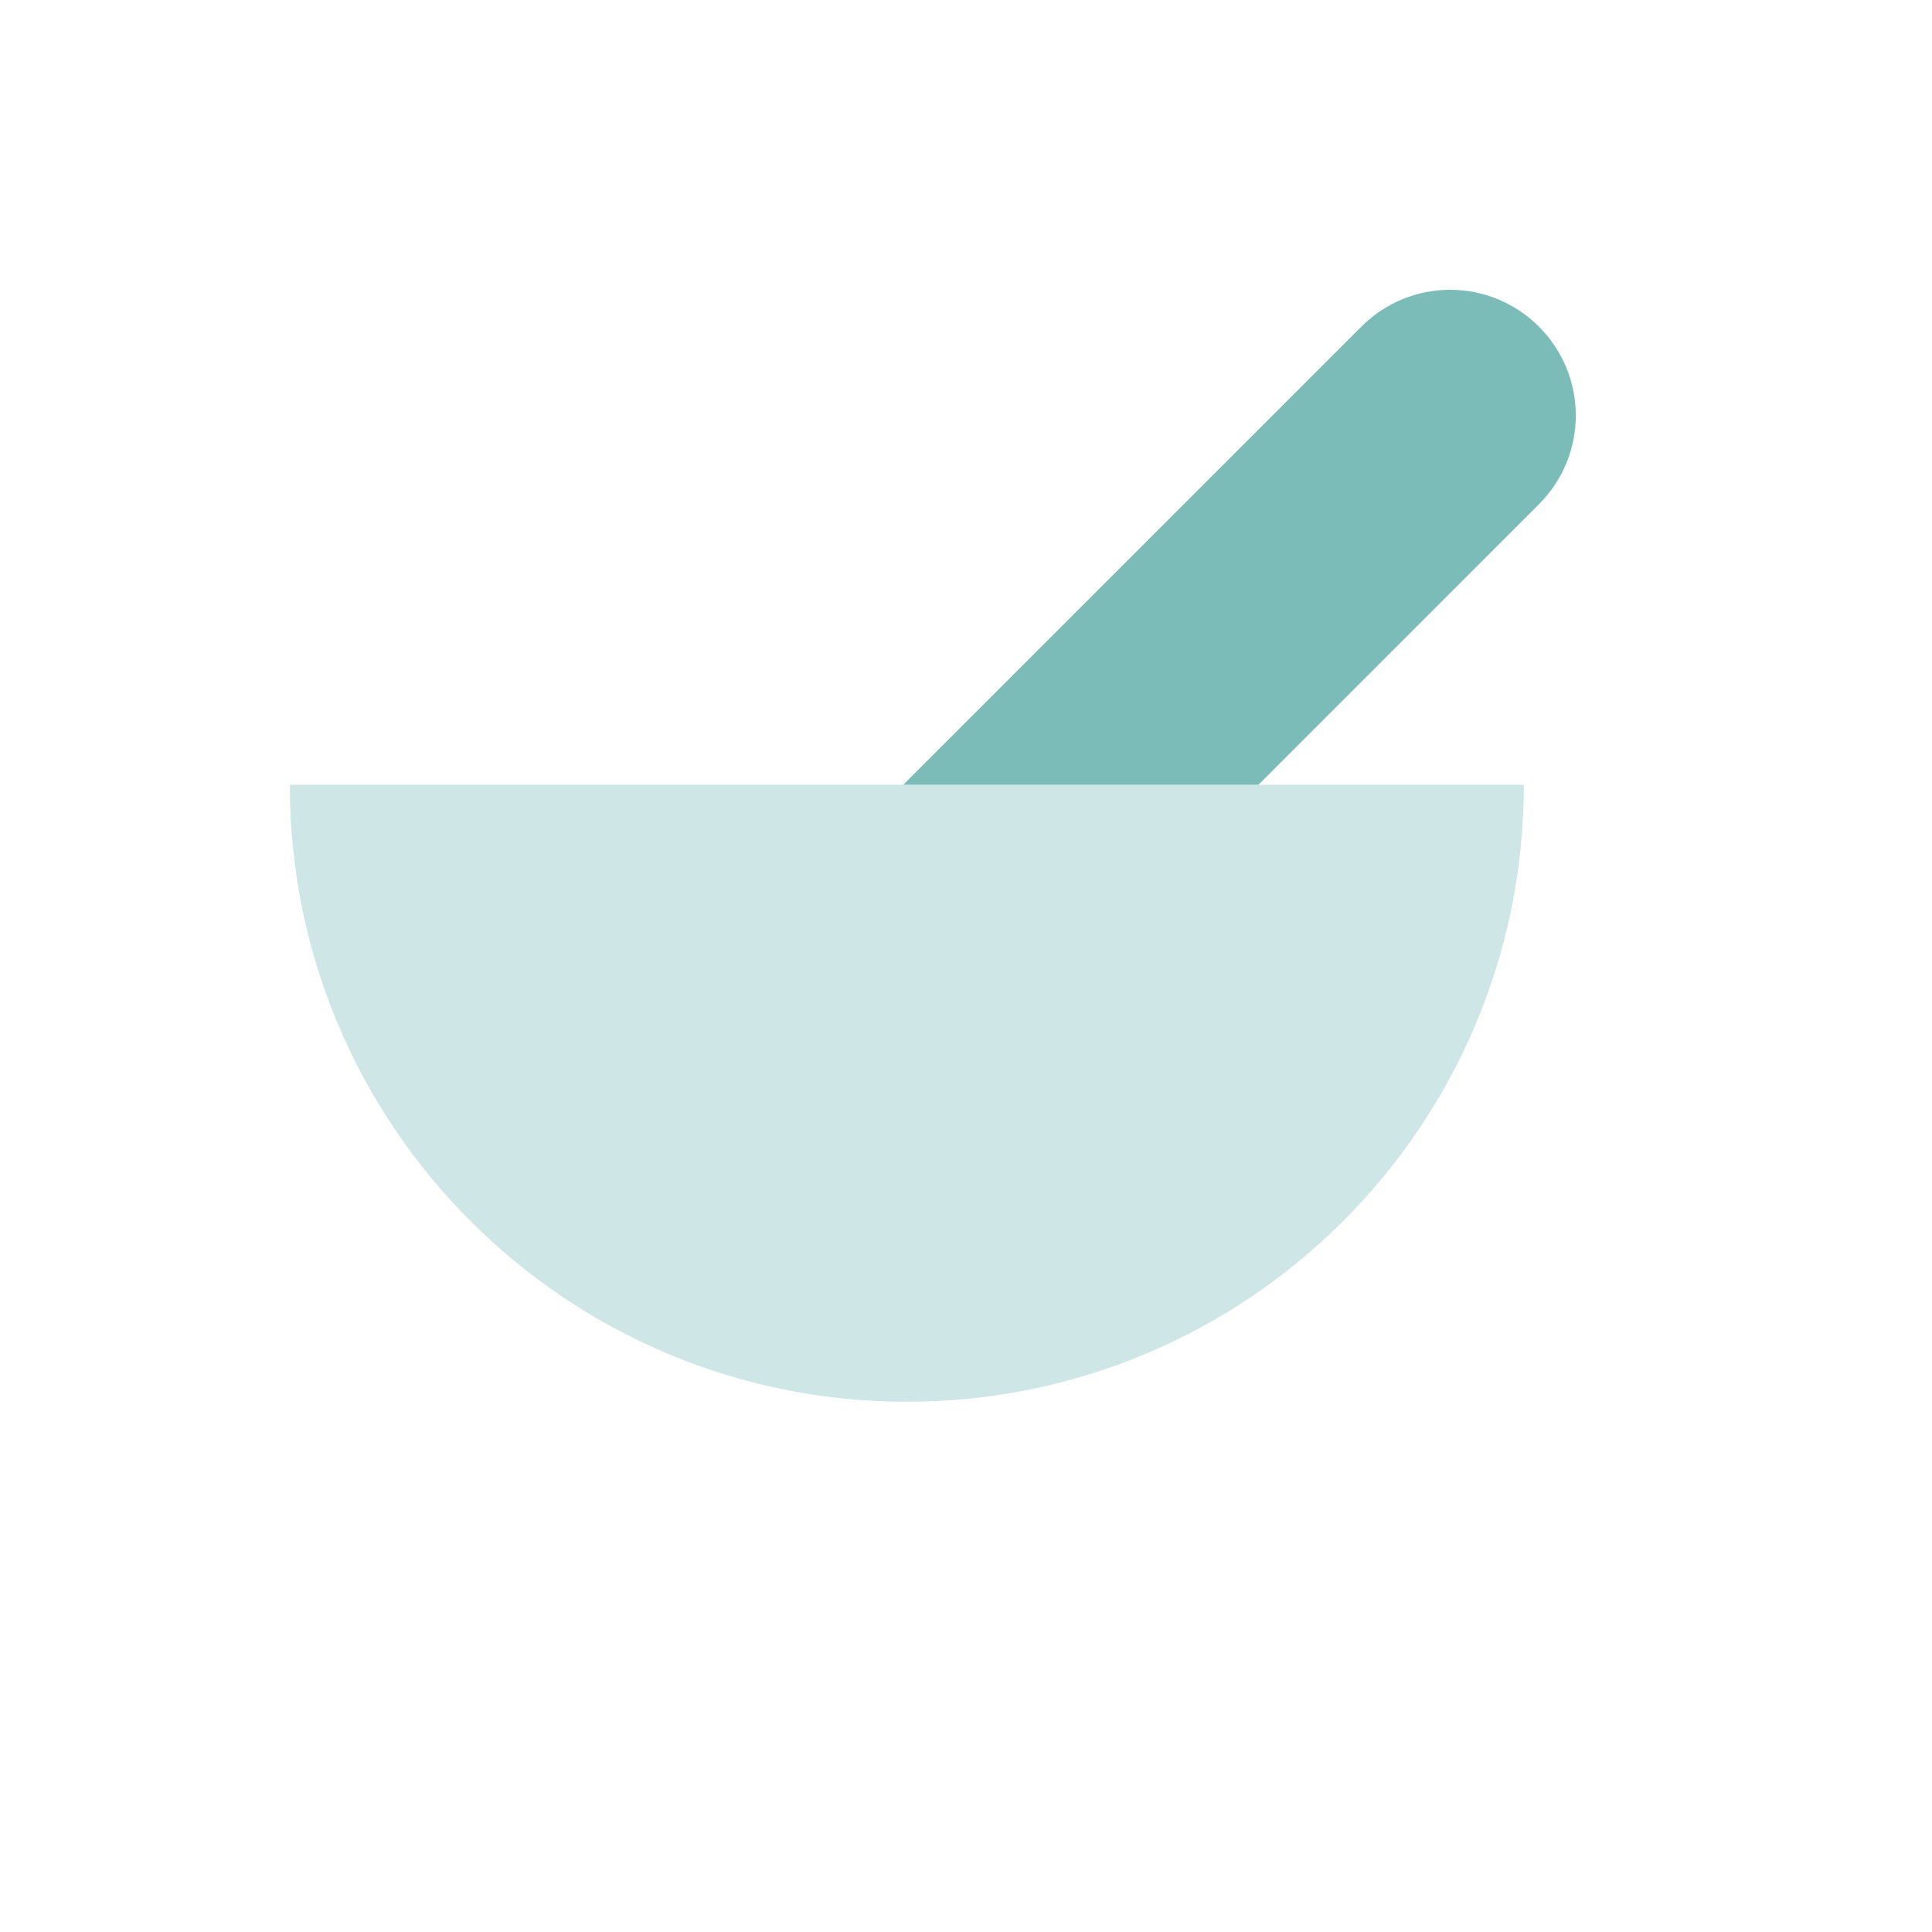
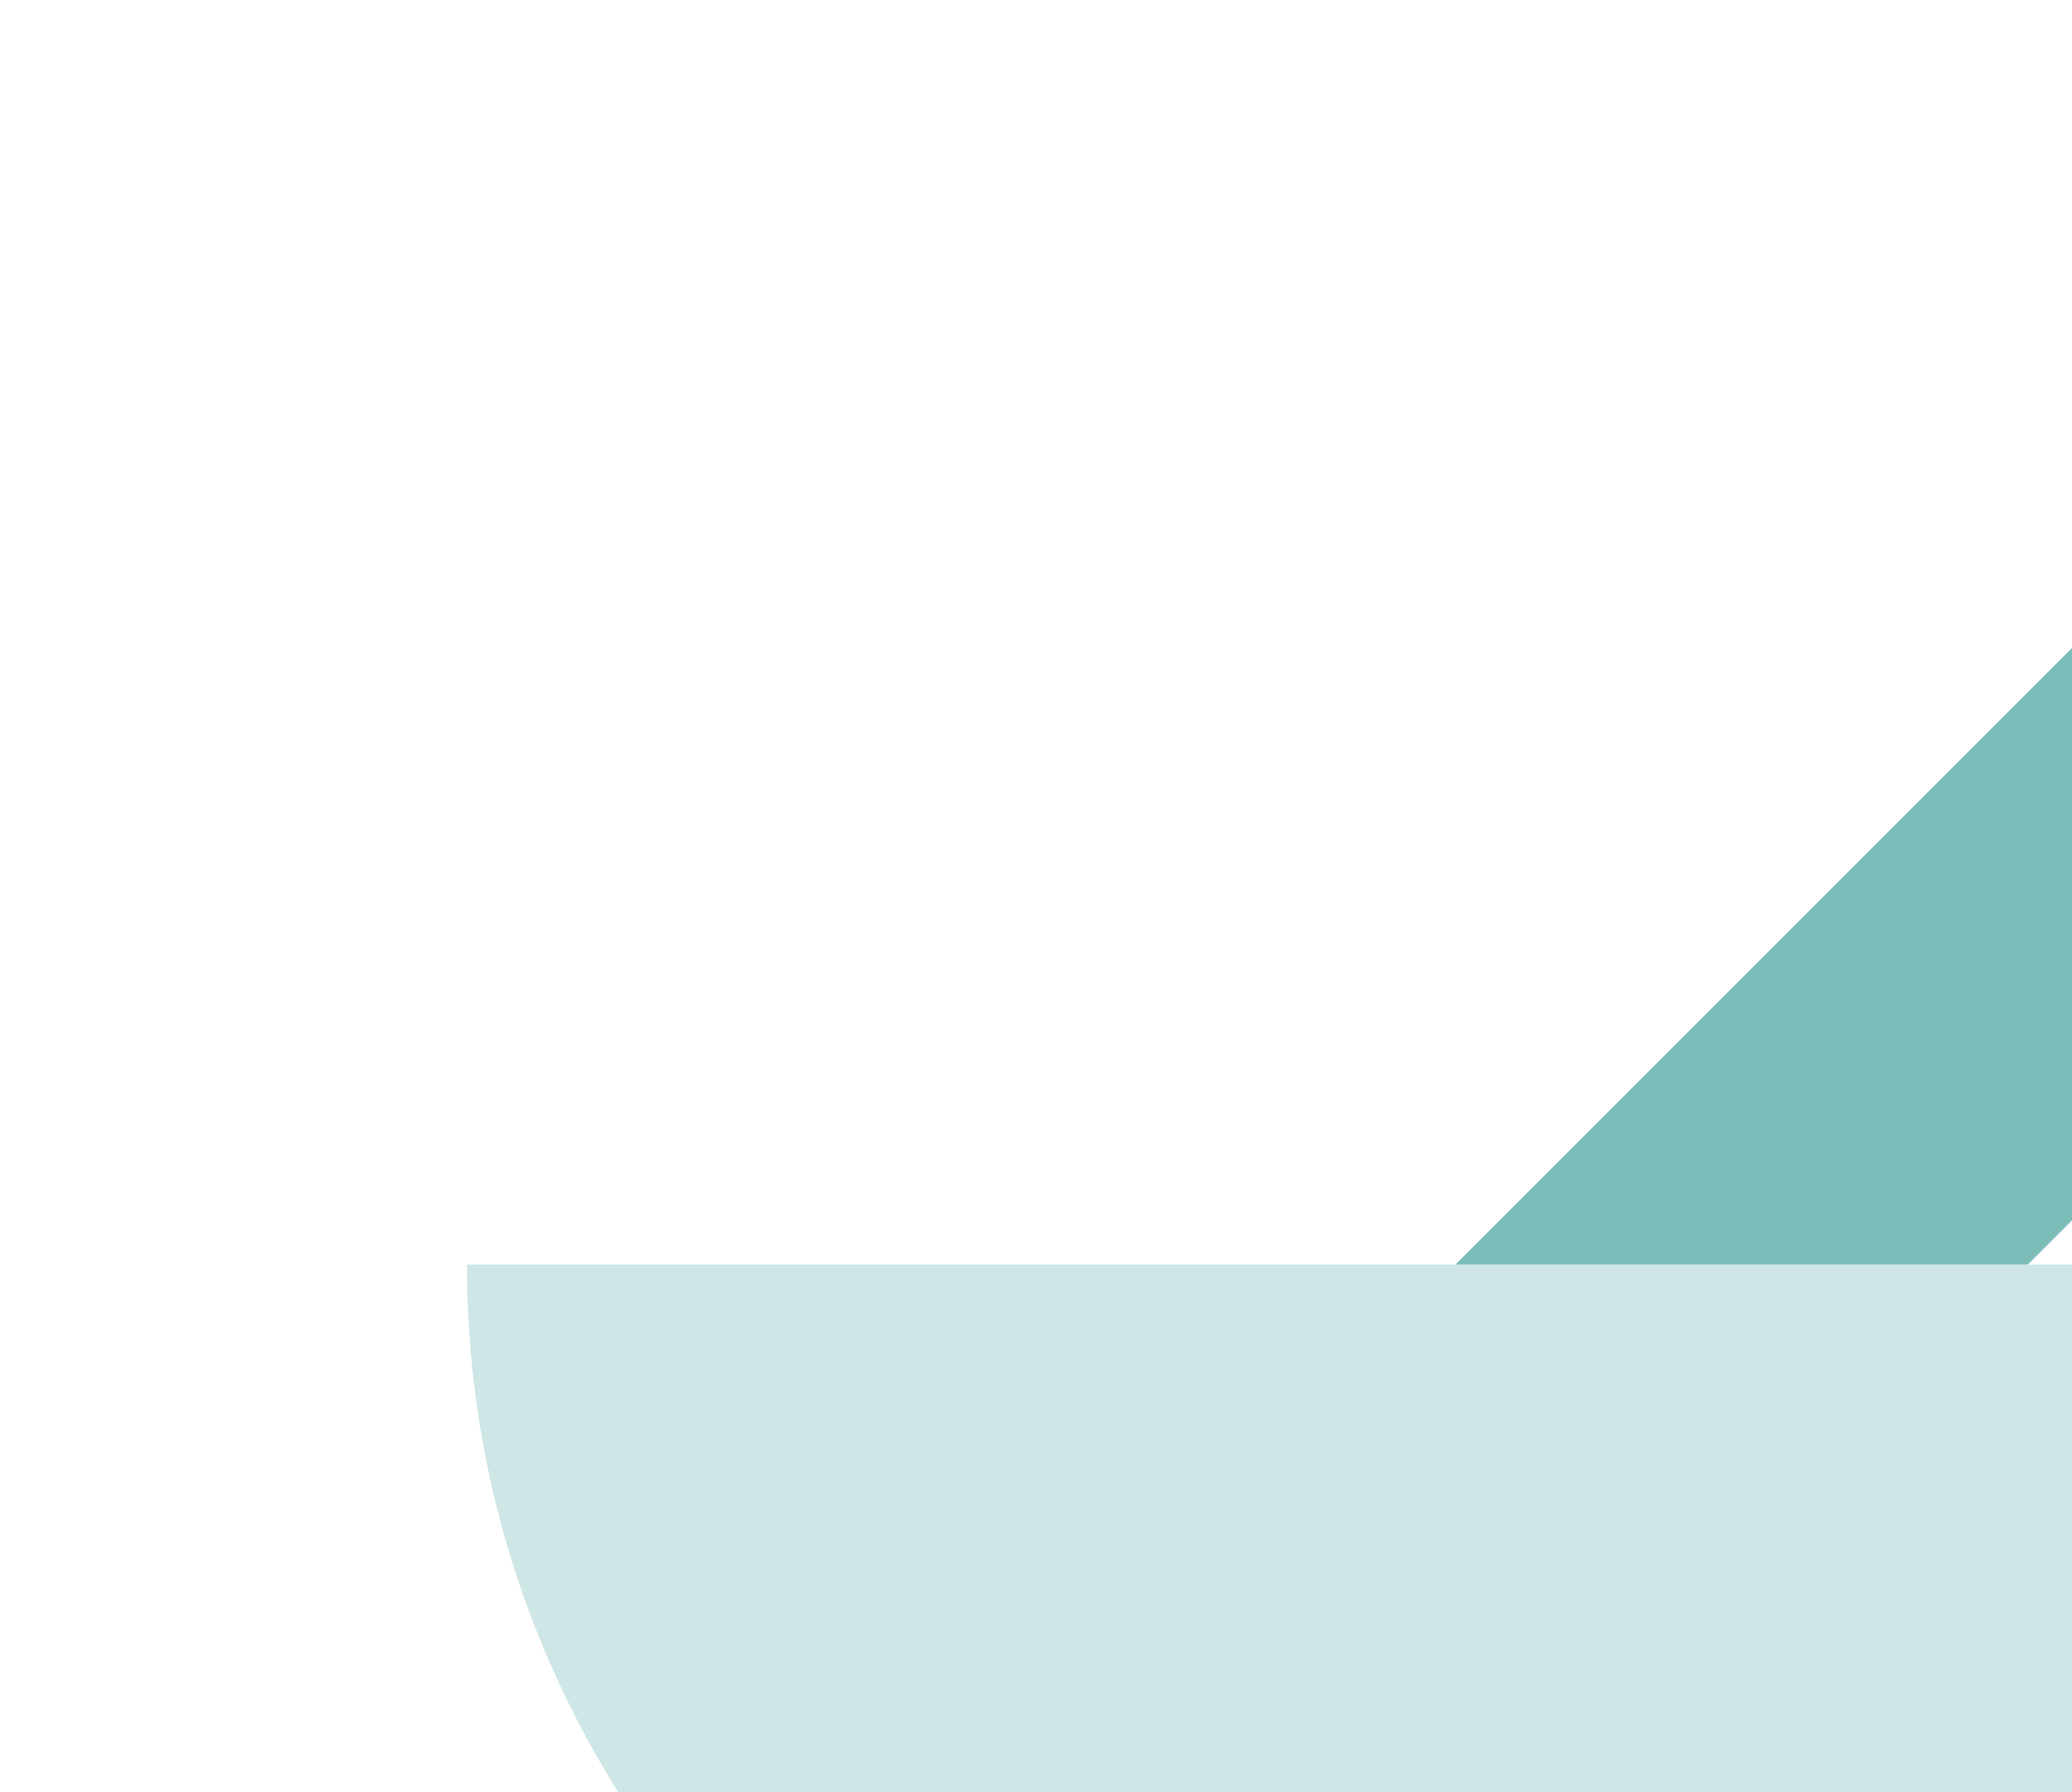
- <svg xmlns="http://www.w3.org/2000/svg" width="92" height="92" viewBox="0 0 80 80" fill="none">
+ <svg xmlns="http://www.w3.org/2000/svg">
  <path d="M12 32.495C12 46.61 23.434 58.044 37.549 58.044C51.665 58.044 63.099 46.61 63.099 32.495H12Z" fill="#CEE6E5" />
  <path d="M52.11 32.495L63.724 20.88C65.759 18.846 65.759 15.561 63.724 13.526C61.689 11.491 58.404 11.491 56.37 13.526L37.401 32.495H52.099H52.11Z" fill="#7BBCB9" />
</svg>
